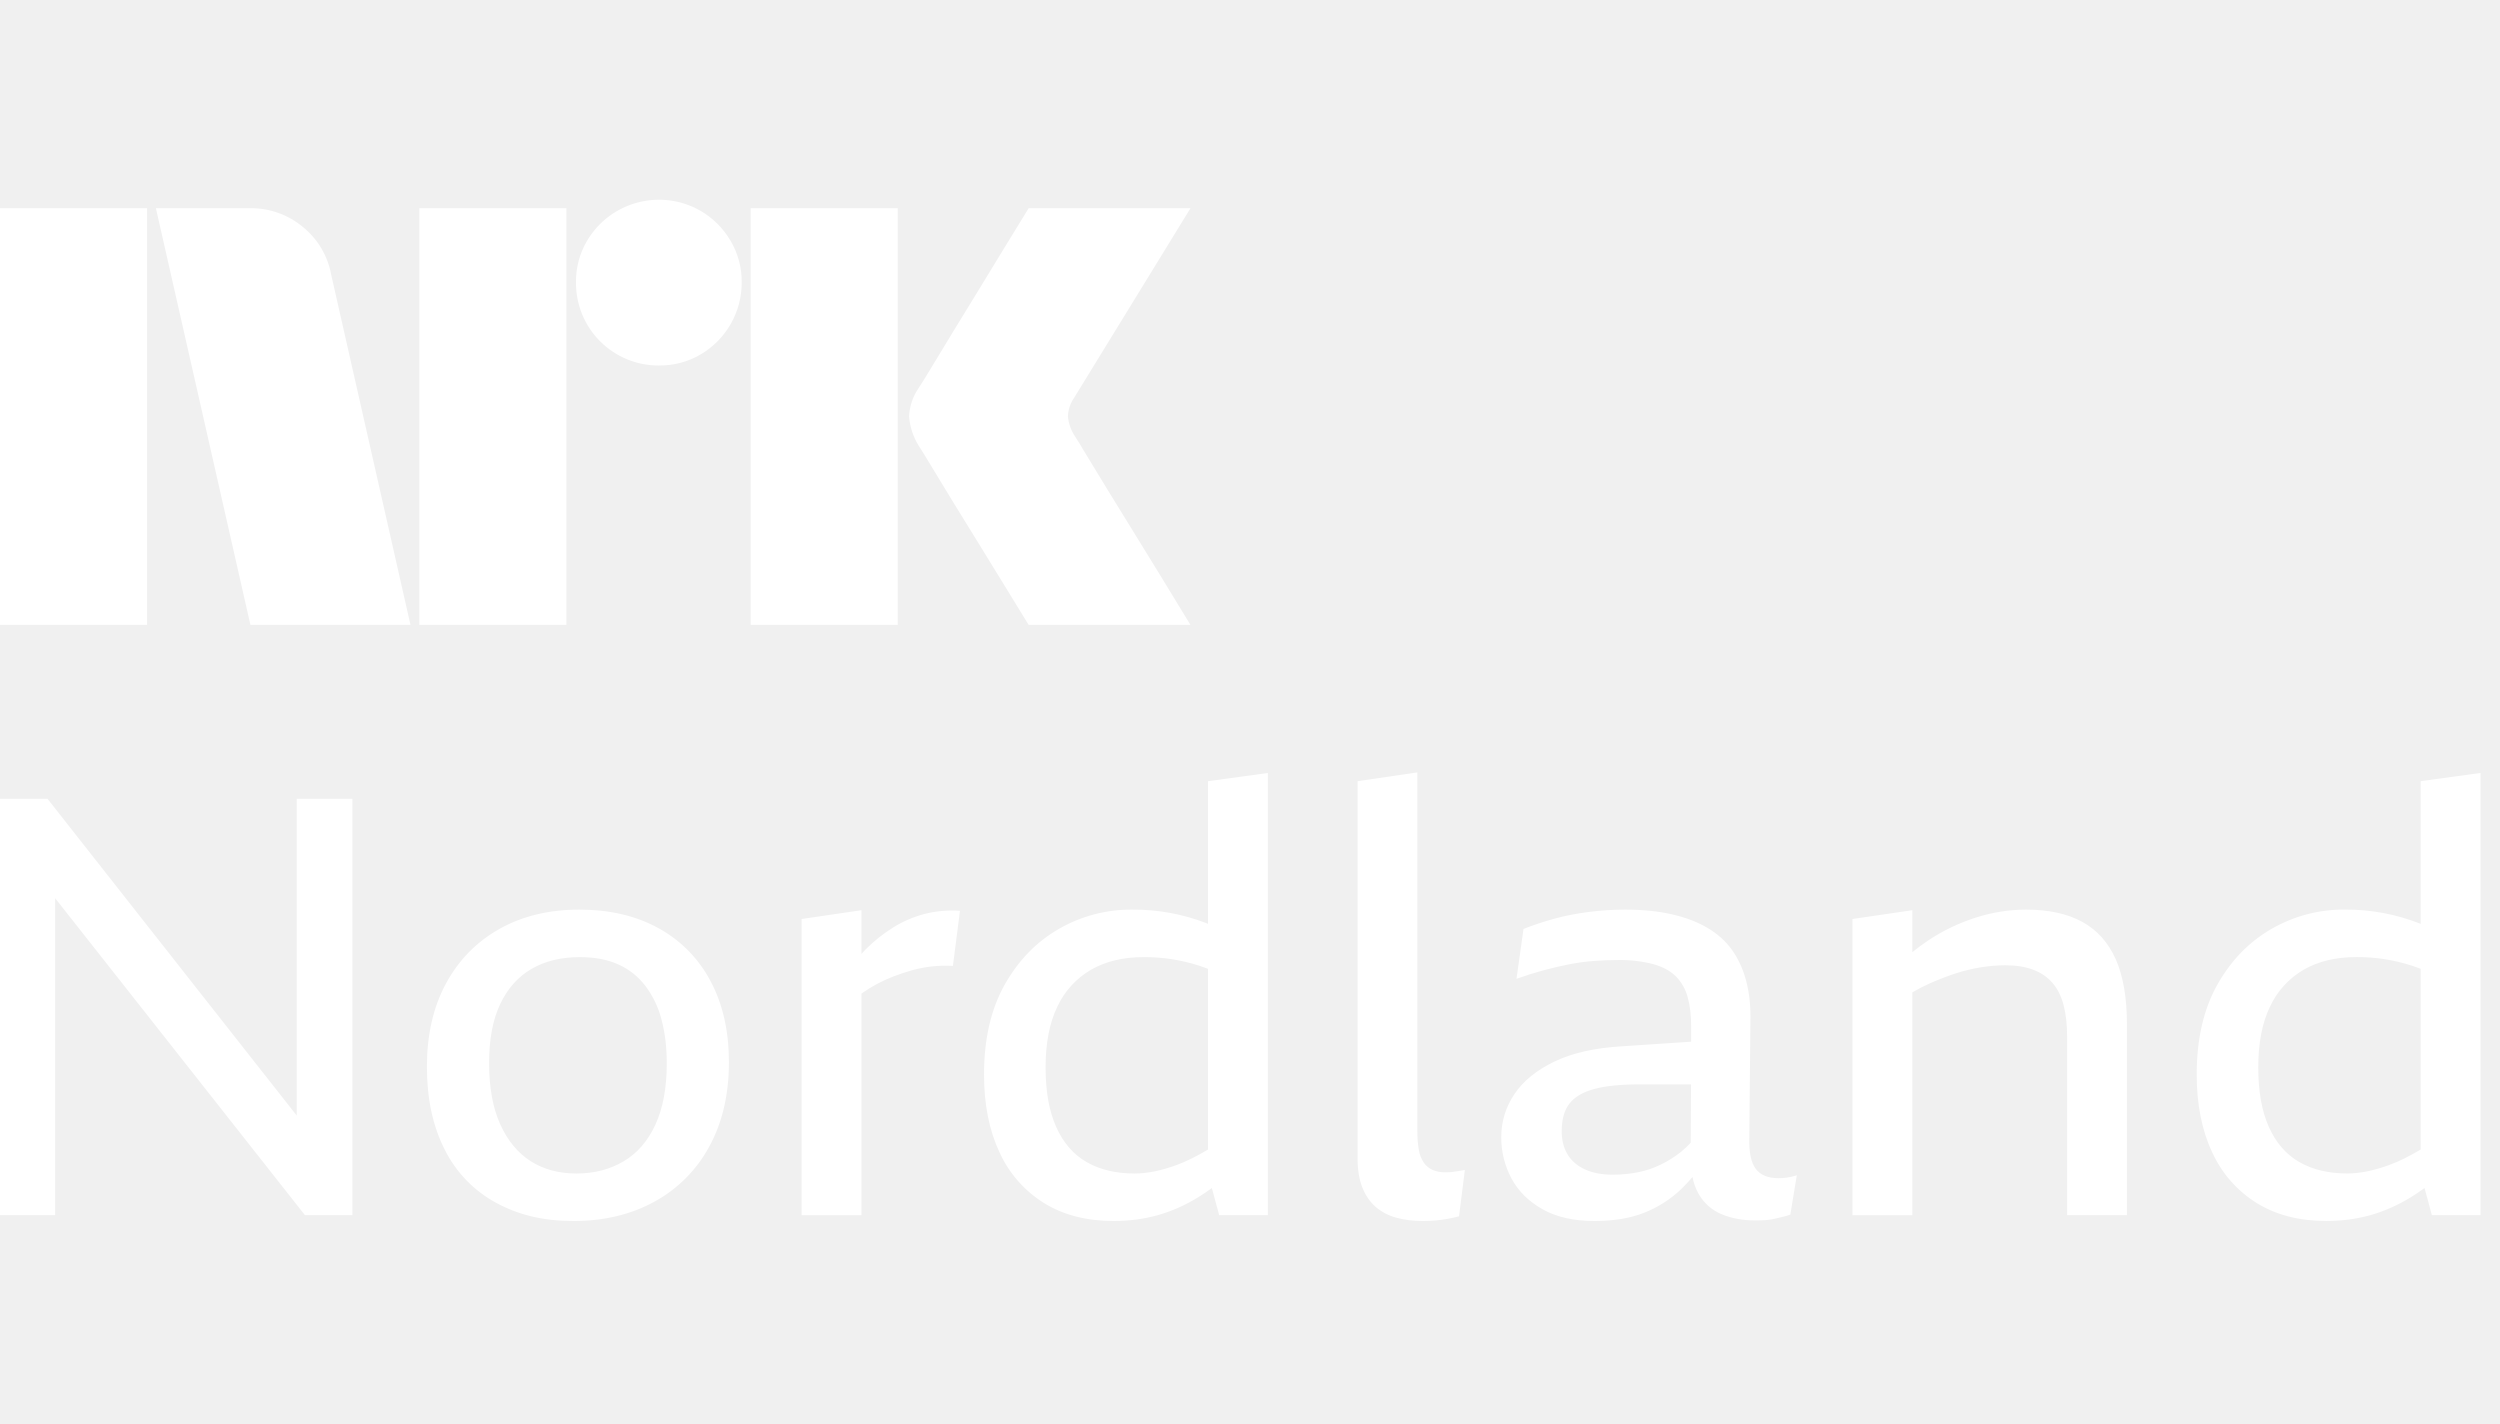
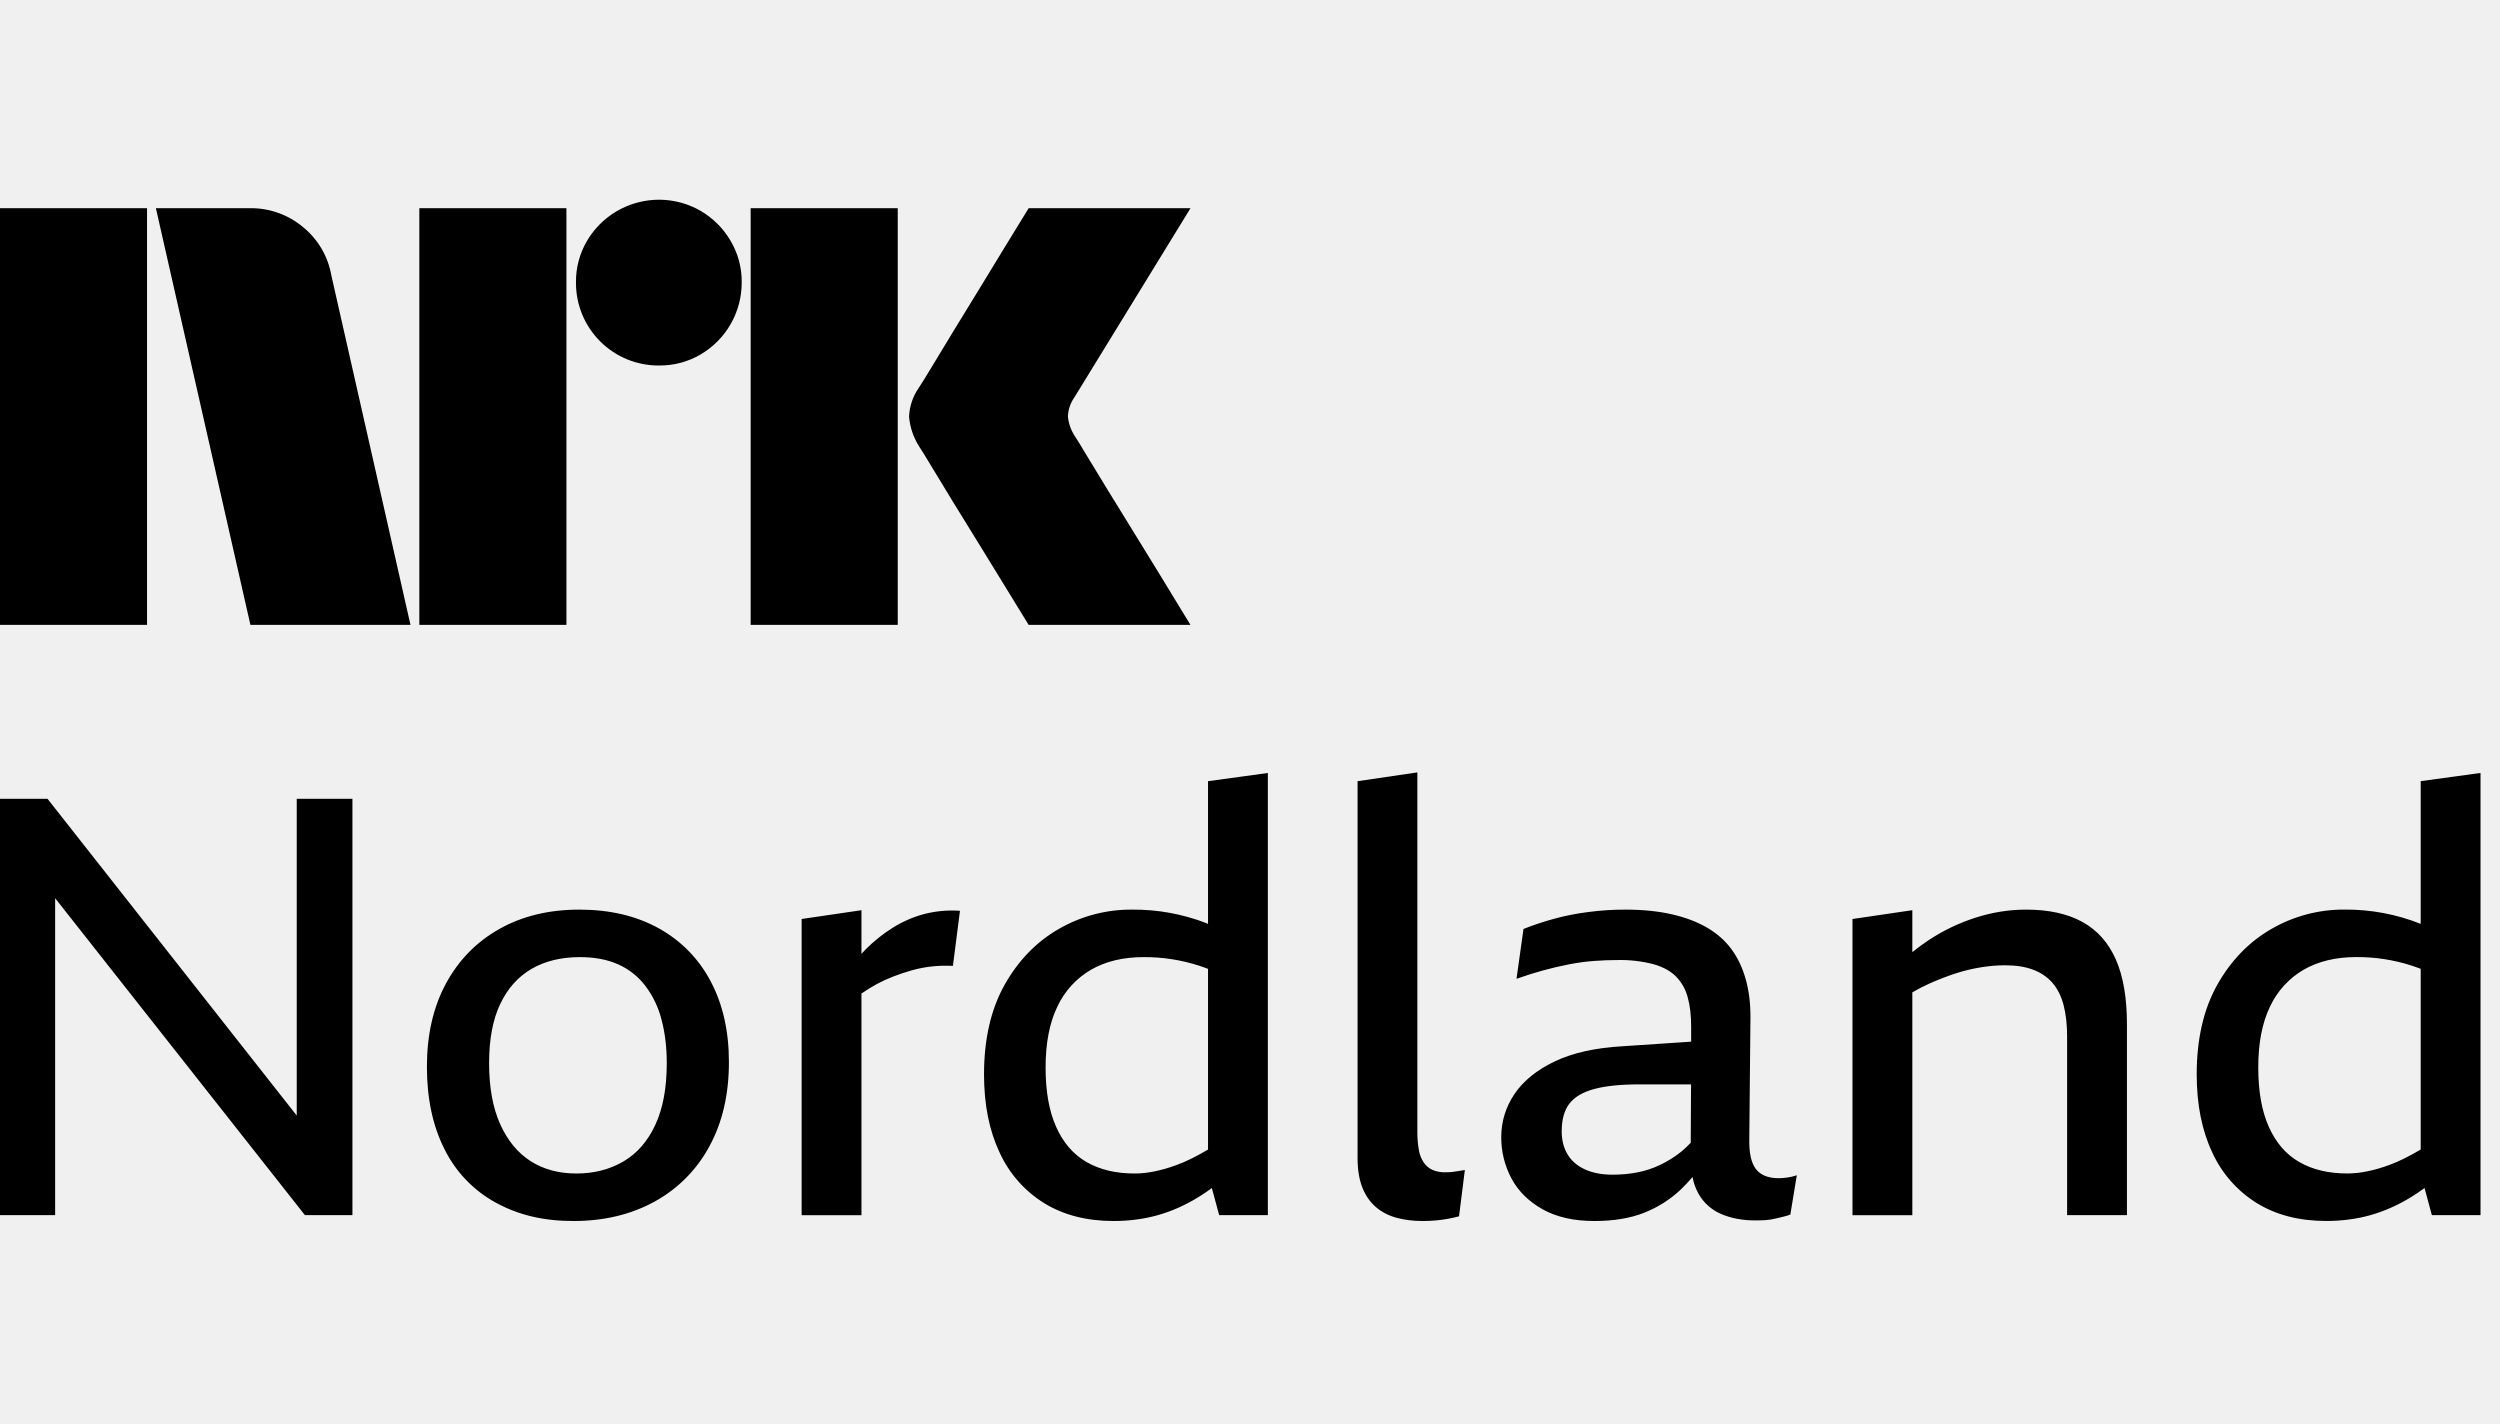
- <svg xmlns="http://www.w3.org/2000/svg" viewBox="0 0 72 41">
-   <path fill="#fff" d="M0 5.997h4.235v12H0zm4.49 0 2.722 12h4.61L9.541 7.923a2.3 2.3 0 0 0-.808-1.378 2.33 2.33 0 0 0-1.54-.549zm7.587 12h4.236v-12h-4.236zm9.542 0h4.236v-12h-4.236zm12.667-12h-4.661q-.408.66-.731 1.192l-.706 1.158-.74 1.208q-.357.583-.62 1.023-.265.44-.367.591c-.17.244-.267.531-.28.828.025.3.121.59.28.845q.102.151.366.592t.621 1.022.74 1.2.706 1.149.731 1.192h4.66l-.85-1.395q-.375-.616-.8-1.301a249 249 0 0 1-1.428-2.332 8 8 0 0 0-.255-.414 1.24 1.24 0 0 1-.196-.558 1 1 0 0 1 .179-.541zM18.983 10.527a2.377 2.377 0 0 1-2.395-2.395 2.3 2.3 0 0 1 .32-1.198 2.406 2.406 0 0 1 3.272-.86c.355.208.652.504.86.86.215.362.326.776.321 1.197a2.396 2.396 0 0 1-1.18 2.075 2.3 2.3 0 0 1-1.198.32M8.546 32.128l-7.178-9.123H0v11.991h1.588v-9.128l7.194 9.128h1.368V23.005H8.546zm11.923-3.862q.524.988.524 2.322 0 1.402-.566 2.432a3.93 3.93 0 0 1-1.579 1.588q-1.013.557-2.33.557c-.879 0-1.588-.175-2.23-.524a3.53 3.53 0 0 1-1.478-1.528q-.515-1.005-.515-2.39 0-1.384.549-2.398t1.537-1.57q.988-.558 2.305-.558t2.289.54a3.7 3.7 0 0 1 1.494 1.529m-1.266 2.356q0-.693-.152-1.258a2.7 2.7 0 0 0-.465-.971 2 2 0 0 0-.777-.617q-.465-.21-1.106-.211-.81 0-1.393.338t-.904 1.013-.32 1.706c0 .687.106 1.283.32 1.756q.321.71.878 1.064.558.355 1.318.355t1.35-.346q.593-.346.921-1.056.33-.71.33-1.773m7.414-4.298a3.3 3.3 0 0 0-.895.388 4.4 4.4 0 0 0-.794.633c-.04.04-.079.085-.118.127v-1.258l-1.723.253v8.53h1.723v-6.382a4.2 4.2 0 0 1 .92-.493q.262-.1.532-.177a3.6 3.6 0 0 1 1.182-.127l.203-1.587a3.2 3.2 0 0 0-1.03.093m8.174-3.826 1.723-.236v12.734h-1.402l-.211-.78q-.19.14-.38.257-.574.354-1.174.523t-1.275.169q-1.165 0-2.001-.515a3.35 3.35 0 0 1-1.284-1.461q-.447-.946-.447-2.246 0-1.52.59-2.576.593-1.055 1.563-1.613a4.15 4.15 0 0 1 2.103-.557 5.8 5.8 0 0 1 2.144.388l.051.023zm0 10.61v-5.205c-.087-.031-.18-.068-.262-.093a5.1 5.1 0 0 0-1.596-.245q-.878 0-1.511.363a2.4 2.4 0 0 0-.971 1.064q-.338.7-.338 1.748c0 .698.101 1.258.304 1.714q.304.684.878 1.014t1.385.329q.54 0 1.208-.245c.284-.104.585-.256.903-.445m7.017.647q-.076.008-.177.008a.9.9 0 0 1-.371-.067.6.6 0 0 1-.254-.211.9.9 0 0 1-.143-.364 3 3 0 0 1-.043-.523V22.245l-1.722.253v10.86q0 .49.135.836.136.346.388.566.255.219.6.312.346.093.751.093.203 0 .389-.017a4 4 0 0 0 .659-.118l.168-1.334-.202.033q-.102.017-.178.026m9.652.16q.135-.017.288-.067l-.186 1.131a1.3 1.3 0 0 1-.194.06l-.245.058q-.135.034-.279.043a5 5 0 0 1-.296.008q-.54 0-.962-.177a1.36 1.36 0 0 1-.659-.574 1.6 1.6 0 0 1-.183-.499 5 5 0 0 1-.332.355q-.465.44-1.064.676-.6.236-1.427.236-.895 0-1.495-.338-.6-.337-.895-.886a2.5 2.5 0 0 1-.295-1.191q0-.675.38-1.241t1.156-.938 1.96-.439L48.705 30v-.425q.002-.49-.099-.853a1.34 1.34 0 0 0-.338-.6q-.236-.236-.65-.354a3.8 3.8 0 0 0-1.022-.119 9 9 0 0 0-.684.026q-.345.025-.7.093a10.4 10.4 0 0 0-1.537.422l.202-1.436q.422-.168.887-.295.465-.128.988-.194a8 8 0 0 1 1.064-.068q.743 0 1.334.135t1.022.389.7.624.406.862.135 1.08l-.033 3.48q-.018.624.185.895.203.27.659.27.101 0 .236-.017m-2.767-1.008.009-1.677h-1.478q-.827 0-1.317.135-.49.134-.71.422t-.22.794q0 .388.17.667.169.28.498.43.33.153.802.153.372 0 .718-.068.345-.067.659-.22.312-.15.59-.37.148-.121.282-.266zm11.28-6.355q-.642-.355-1.622-.355-.726 0-1.444.228a5.5 5.5 0 0 0-1.36.65q-.244.163-.472.346v-1.207l-1.723.253v8.53h1.723V28.58q.247-.145.515-.264.363-.16.726-.28.363-.117.726-.176.363-.06.701-.06.473 0 .81.127.339.127.558.38t.321.642q.101.389.101.912v5.134h1.723v-5.489q0-1.148-.32-1.874-.322-.727-.964-1.081m11.467-4.29v12.734h-1.402l-.21-.78q-.192.14-.38.257-.576.354-1.175.523t-1.275.169q-1.166 0-2.001-.515a3.35 3.35 0 0 1-1.284-1.461q-.447-.946-.447-2.246 0-1.52.59-2.576.593-1.055 1.563-1.613a4.15 4.15 0 0 1 2.103-.557 5.8 5.8 0 0 1 2.195.411v-4.11zm-1.723 10.845v-5.204c-.087-.031-.18-.068-.261-.093a5.1 5.1 0 0 0-1.596-.245q-.879 0-1.512.363a2.4 2.4 0 0 0-.971 1.064q-.338.7-.338 1.748c0 .698.101 1.258.304 1.714q.304.684.878 1.014t1.385.329q.54 0 1.208-.245c.284-.104.585-.256.903-.445" />
+ <svg xmlns="http://www.w3.org/2000/svg" viewBox="0 0 72 41" fill="currentColor">
+   <path d="M0 5.997h4.235v12H0zm4.49 0 2.722 12h4.61L9.541 7.923a2.3 2.3 0 0 0-.808-1.378 2.33 2.33 0 0 0-1.54-.549zm7.587 12h4.236v-12h-4.236zm9.542 0h4.236v-12h-4.236zm12.667-12h-4.661q-.408.66-.731 1.192l-.706 1.158-.74 1.208q-.357.583-.62 1.023-.265.44-.367.591c-.17.244-.267.531-.28.828.025.3.121.59.28.845q.102.151.366.592t.621 1.022.74 1.2.706 1.149.731 1.192h4.66l-.85-1.395q-.375-.616-.8-1.301a249 249 0 0 1-1.428-2.332 8 8 0 0 0-.255-.414 1.24 1.24 0 0 1-.196-.558 1 1 0 0 1 .179-.541zM18.983 10.527a2.377 2.377 0 0 1-2.395-2.395 2.3 2.3 0 0 1 .32-1.198 2.406 2.406 0 0 1 3.272-.86c.355.208.652.504.86.86.215.362.326.776.321 1.197a2.396 2.396 0 0 1-1.18 2.075 2.3 2.3 0 0 1-1.198.32M8.546 32.128l-7.178-9.123H0v11.991h1.588v-9.128l7.194 9.128h1.368V23.005H8.546zm11.923-3.862q.524.988.524 2.322 0 1.402-.566 2.432a3.93 3.93 0 0 1-1.579 1.588q-1.013.557-2.33.557c-.879 0-1.588-.175-2.23-.524a3.53 3.53 0 0 1-1.478-1.528q-.515-1.005-.515-2.39 0-1.384.549-2.398t1.537-1.57q.988-.558 2.305-.558t2.289.54a3.7 3.7 0 0 1 1.494 1.529m-1.266 2.356q0-.693-.152-1.258a2.7 2.7 0 0 0-.465-.971 2 2 0 0 0-.777-.617q-.465-.21-1.106-.211-.81 0-1.393.338t-.904 1.013-.32 1.706c0 .687.106 1.283.32 1.756q.321.71.878 1.064.558.355 1.318.355t1.35-.346q.593-.346.921-1.056.33-.71.33-1.773m7.414-4.298a3.3 3.3 0 0 0-.895.388 4.4 4.4 0 0 0-.794.633c-.04.04-.079.085-.118.127v-1.258l-1.723.253v8.53h1.723v-6.382a4.2 4.2 0 0 1 .92-.493q.262-.1.532-.177a3.6 3.6 0 0 1 1.182-.127l.203-1.587a3.2 3.2 0 0 0-1.03.093m8.174-3.826 1.723-.236v12.734h-1.402l-.211-.78q-.19.14-.38.257-.574.354-1.174.523t-1.275.169q-1.165 0-2.001-.515a3.35 3.35 0 0 1-1.284-1.461q-.447-.946-.447-2.246 0-1.52.59-2.576.593-1.055 1.563-1.613a4.15 4.15 0 0 1 2.103-.557 5.8 5.8 0 0 1 2.144.388l.051.023zm0 10.61v-5.205c-.087-.031-.18-.068-.262-.093a5.1 5.1 0 0 0-1.596-.245q-.878 0-1.511.363a2.4 2.4 0 0 0-.971 1.064q-.338.7-.338 1.748c0 .698.101 1.258.304 1.714q.304.684.878 1.014t1.385.329q.54 0 1.208-.245c.284-.104.585-.256.903-.445m7.017.647q-.076.008-.177.008a.9.9 0 0 1-.371-.067.6.6 0 0 1-.254-.211.9.9 0 0 1-.143-.364 3 3 0 0 1-.043-.523V22.245l-1.722.253v10.86q0 .49.135.836.136.346.388.566.255.219.6.312.346.093.751.093.203 0 .389-.017a4 4 0 0 0 .659-.118l.168-1.334-.202.033q-.102.017-.178.026m9.652.16q.135-.017.288-.067l-.186 1.131a1.3 1.3 0 0 1-.194.06l-.245.058q-.135.034-.279.043a5 5 0 0 1-.296.008q-.54 0-.962-.177a1.36 1.36 0 0 1-.659-.574 1.6 1.6 0 0 1-.183-.499 5 5 0 0 1-.332.355q-.465.44-1.064.676-.6.236-1.427.236-.895 0-1.495-.338-.6-.337-.895-.886a2.5 2.5 0 0 1-.295-1.191q0-.675.38-1.241t1.156-.938 1.96-.439L48.705 30v-.425q.002-.49-.099-.853a1.34 1.34 0 0 0-.338-.6q-.236-.236-.65-.354a3.8 3.8 0 0 0-1.022-.119 9 9 0 0 0-.684.026q-.345.025-.7.093a10.4 10.4 0 0 0-1.537.422l.202-1.436q.422-.168.887-.295.465-.128.988-.194a8 8 0 0 1 1.064-.068q.743 0 1.334.135t1.022.389.7.624.406.862.135 1.08l-.033 3.48q-.018.624.185.895.203.27.659.27.101 0 .236-.017m-2.767-1.008.009-1.677h-1.478q-.827 0-1.317.135-.49.134-.71.422t-.22.794q0 .388.17.667.169.28.498.43.33.153.802.153.372 0 .718-.068.345-.067.659-.22.312-.15.59-.37.148-.121.282-.266zm11.28-6.355q-.642-.355-1.622-.355-.726 0-1.444.228a5.5 5.5 0 0 0-1.36.65q-.244.163-.472.346v-1.207l-1.723.253v8.53h1.723V28.58q.247-.145.515-.264.363-.16.726-.28.363-.117.726-.176.363-.06.701-.06.473 0 .81.127.339.127.558.38t.321.642q.101.389.101.912v5.134h1.723v-5.489q0-1.148-.32-1.874-.322-.727-.964-1.081m11.467-4.29v12.734h-1.402l-.21-.78q-.192.14-.38.257-.576.354-1.175.523t-1.275.169q-1.166 0-2.001-.515a3.35 3.35 0 0 1-1.284-1.461q-.447-.946-.447-2.246 0-1.52.59-2.576.593-1.055 1.563-1.613a4.15 4.15 0 0 1 2.103-.557 5.8 5.8 0 0 1 2.195.411v-4.11zm-1.723 10.845v-5.204c-.087-.031-.18-.068-.261-.093a5.1 5.1 0 0 0-1.596-.245q-.879 0-1.512.363a2.4 2.4 0 0 0-.971 1.064q-.338.7-.338 1.748c0 .698.101 1.258.304 1.714q.304.684.878 1.014t1.385.329q.54 0 1.208-.245c.284-.104.585-.256.903-.445" />
</svg>
